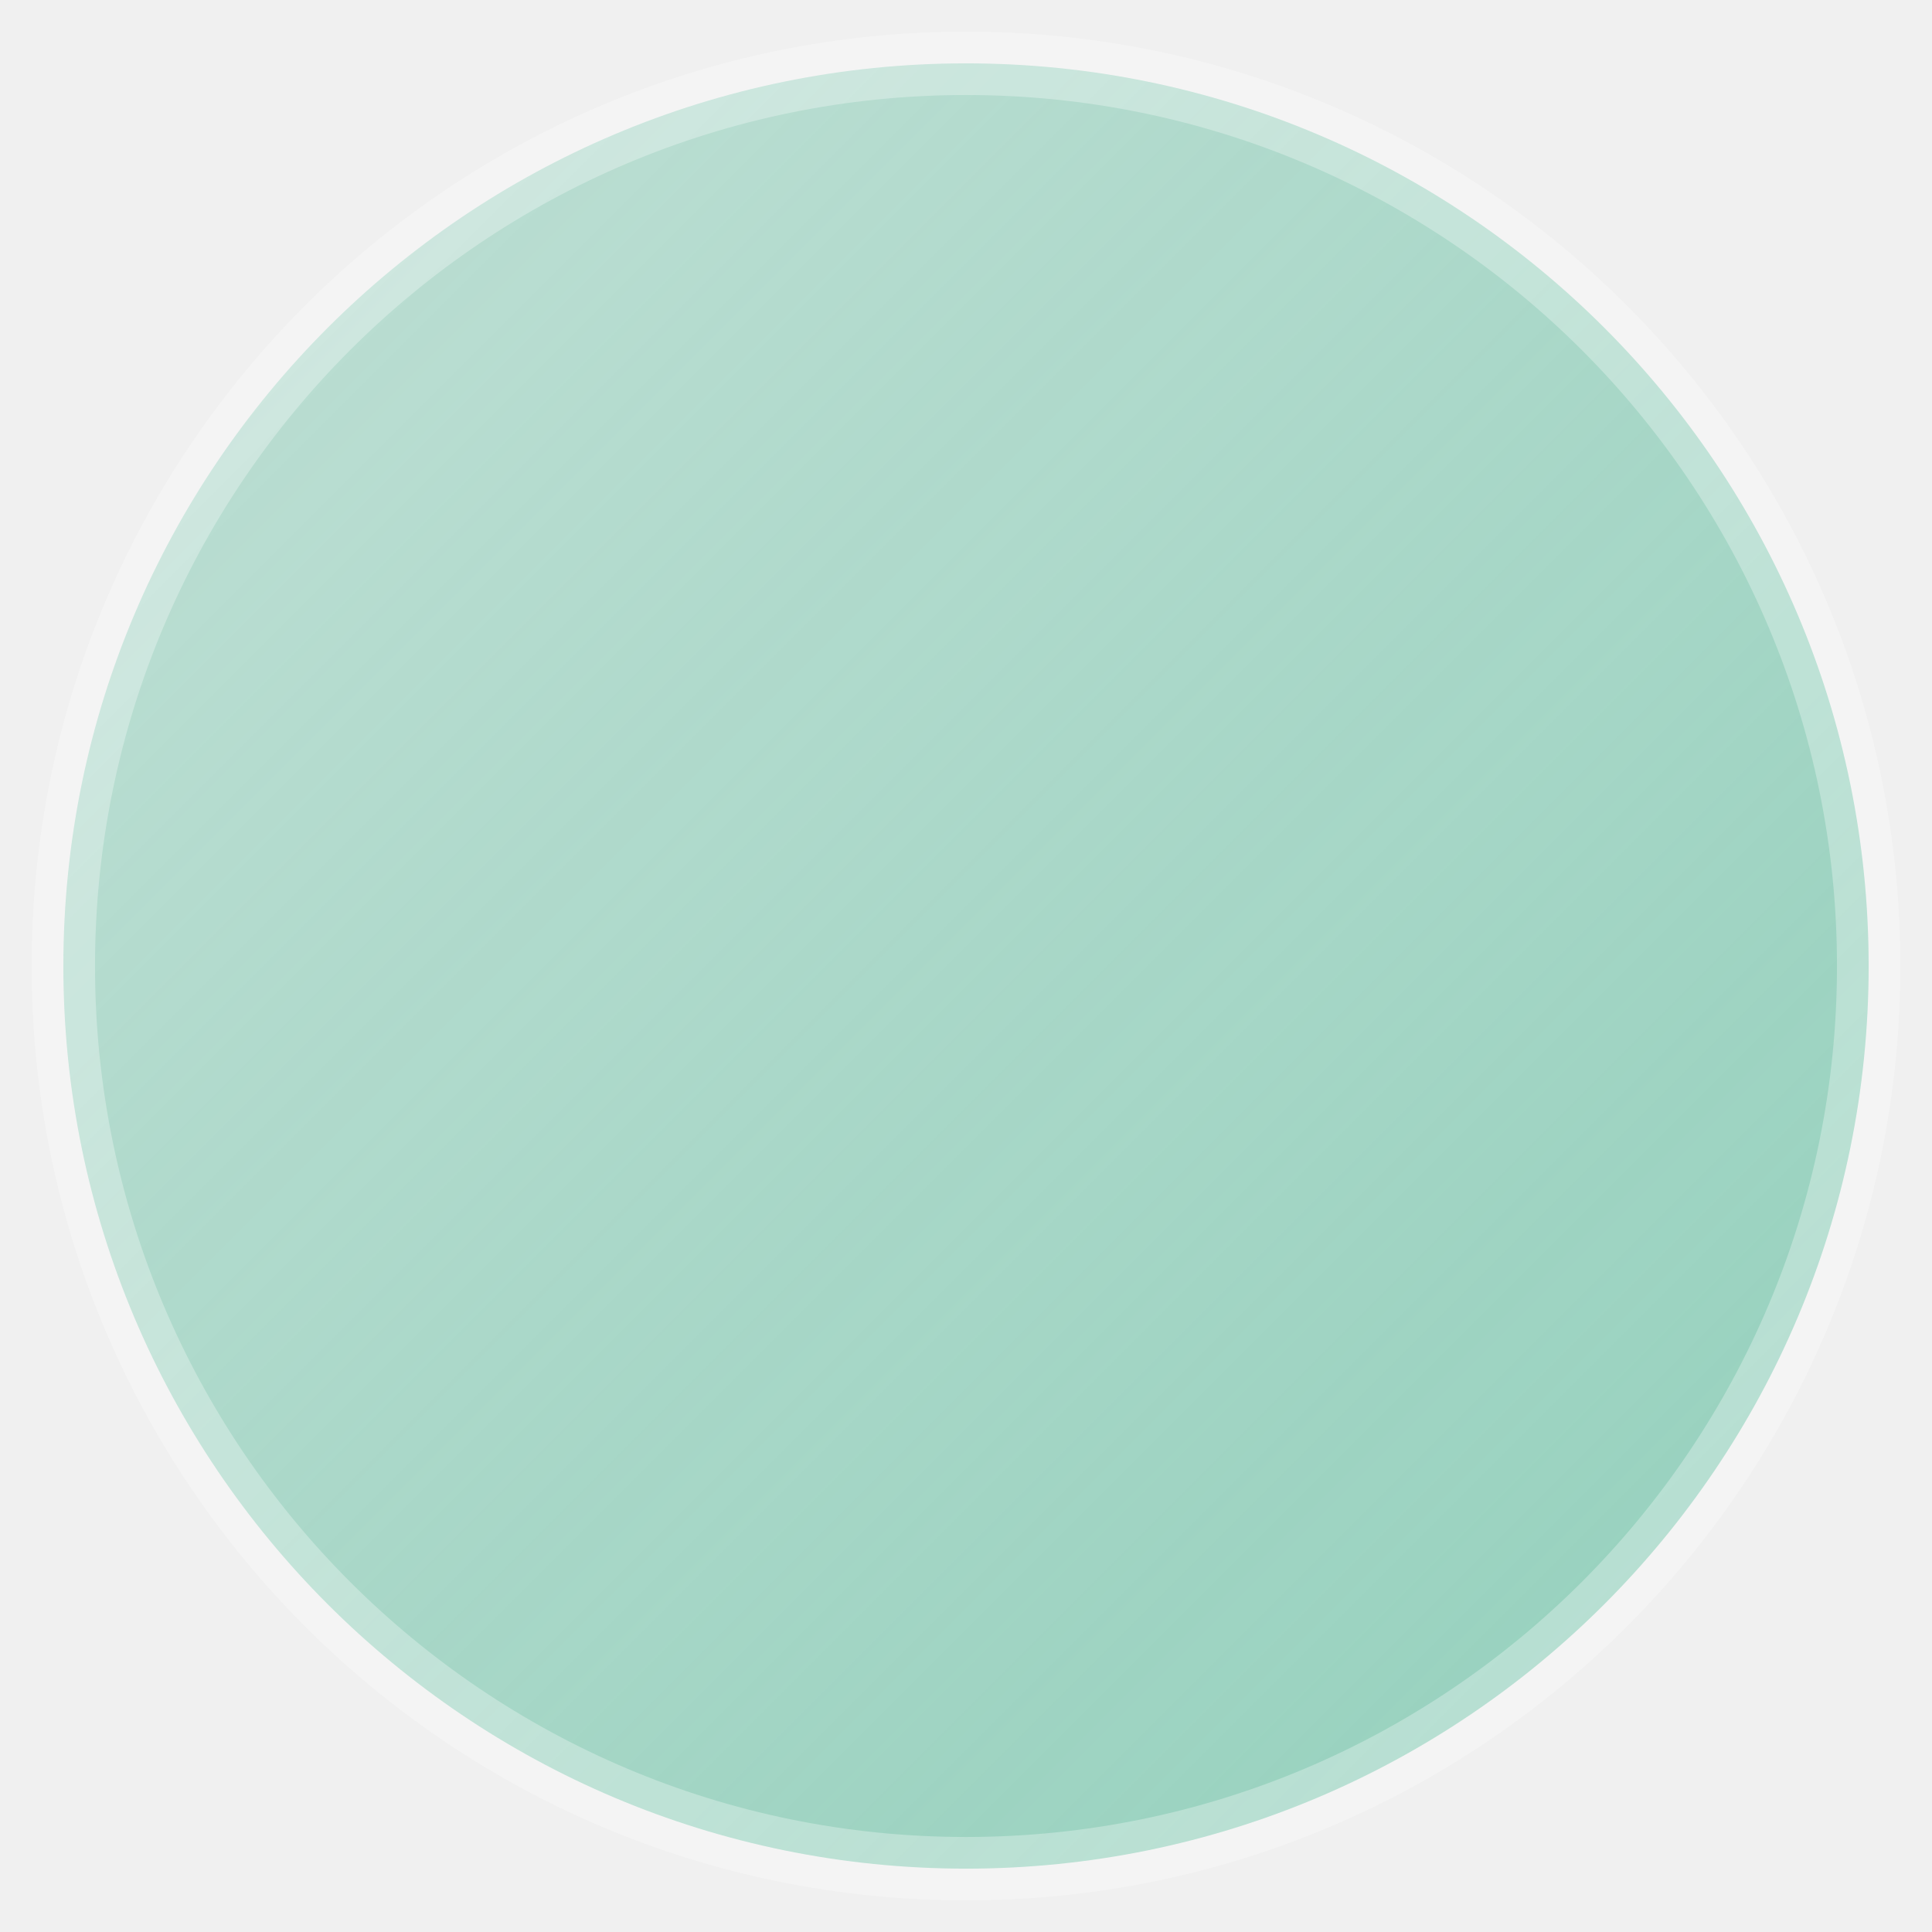
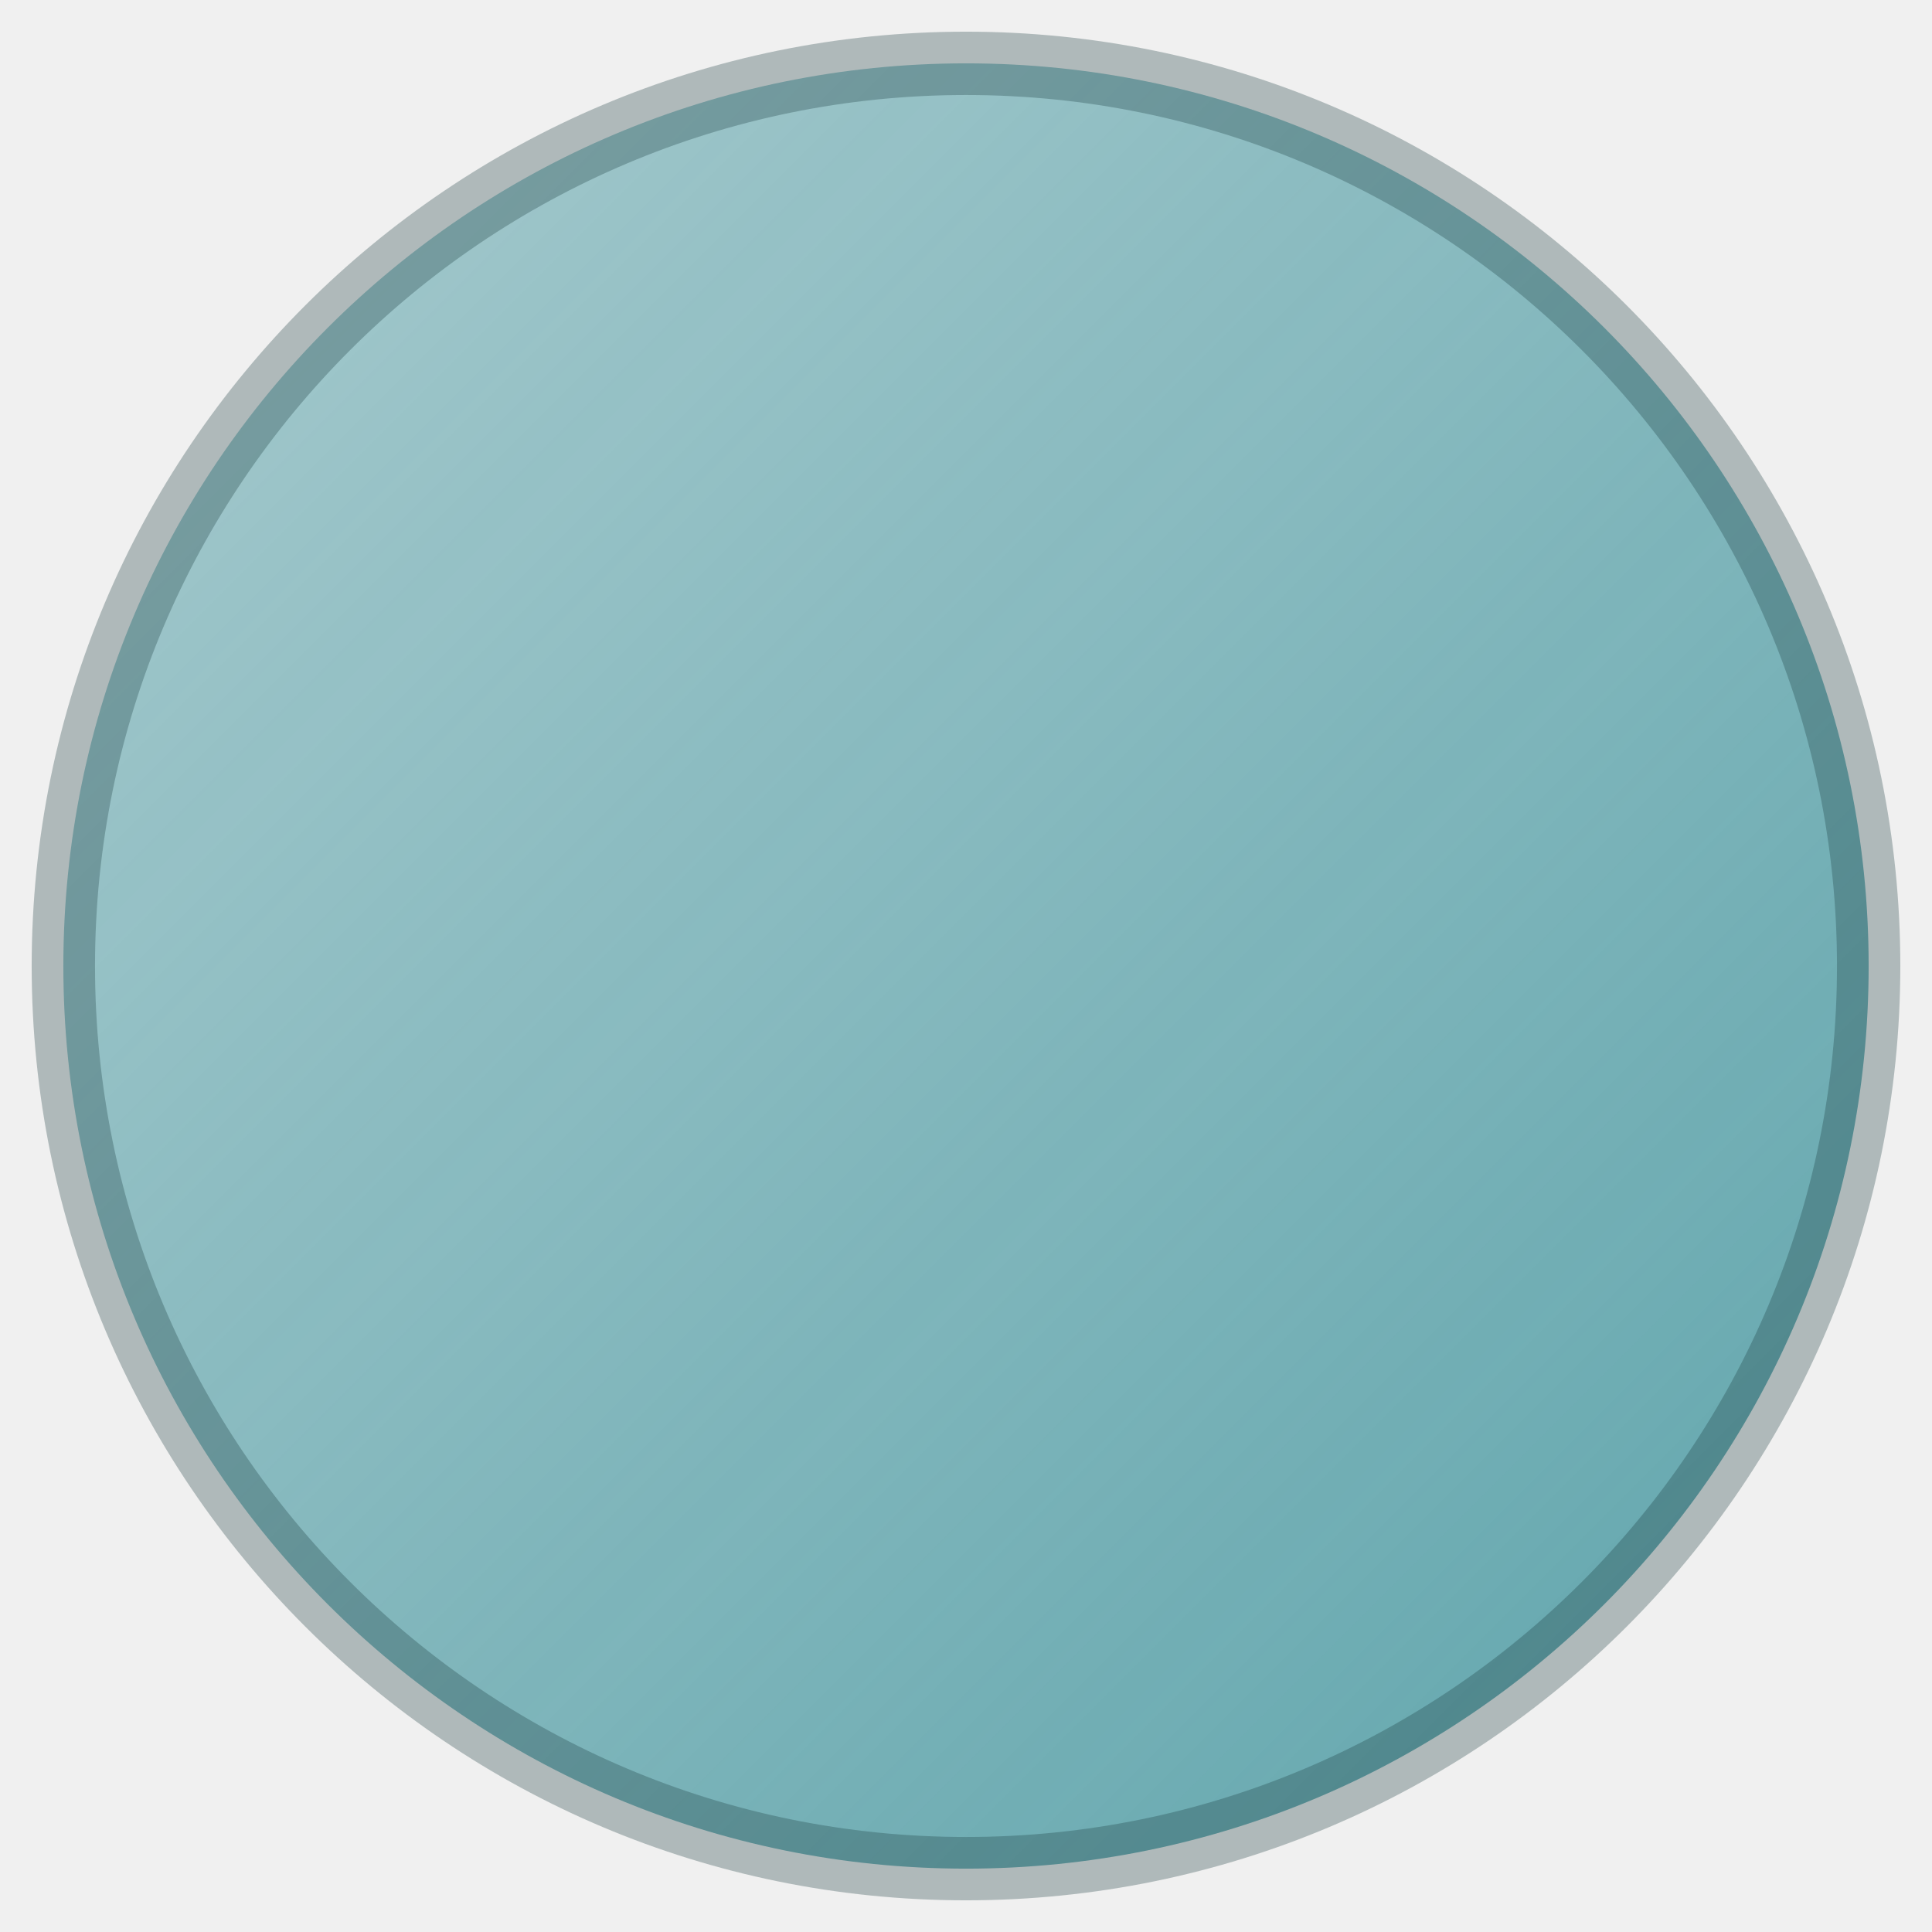
<svg xmlns="http://www.w3.org/2000/svg" width="366" height="366" viewBox="0 0 366 366">
  <defs>
-     <linearGradient id="fill" gradientUnits="userSpaceOnUse" x1="42.2" y1="42.2" x2="430.4" y2="430.4">
-       <stop offset="0" stop-color="#6ec3a7" stop-opacity="0.4" />
-       <stop offset="1" stop-color="#6ec3a7" stop-opacity="0.8" />
+     <linearGradient id="fill" x1="0" y1="0" x2="1" y2="1">
+       <stop offset="0" stop-color="#3b929b" stop-opacity="0.4" />
+       <stop offset="1" stop-color="#3b929b" stop-opacity="0.8" />
    </linearGradient>
  </defs>
-   <g>
-     <rect x="12" y="12" width="342" height="342" rx="200" fill="url(#fill)" stroke="#ffffff" stroke-opacity="0.3" stroke-width="12" />
-   </g>
+   <circle cx="183" cy="183" r="171" fill="url(#fill)" stroke="#183b3f" stroke-opacity="0.3" stroke-width="12" />
</svg>
